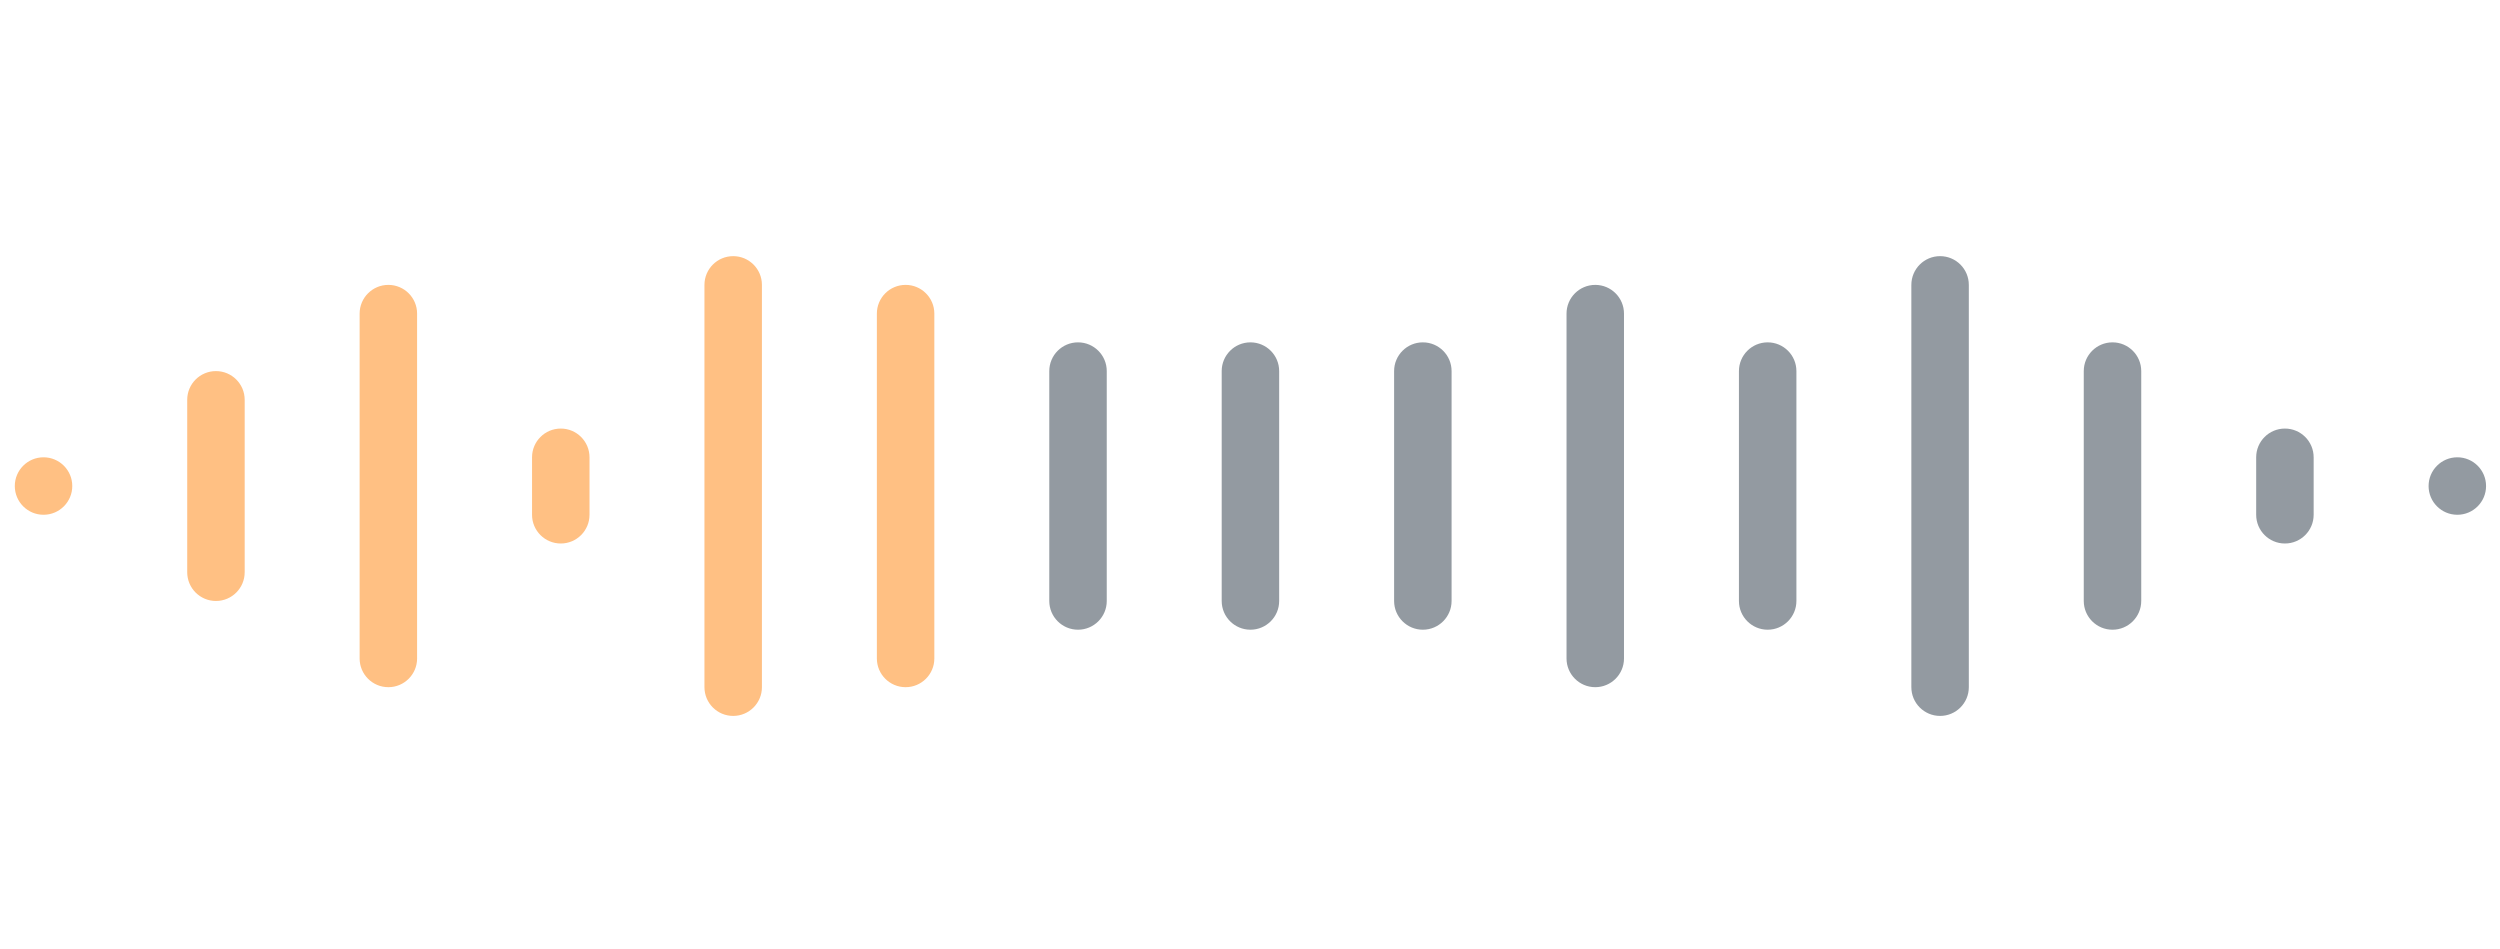
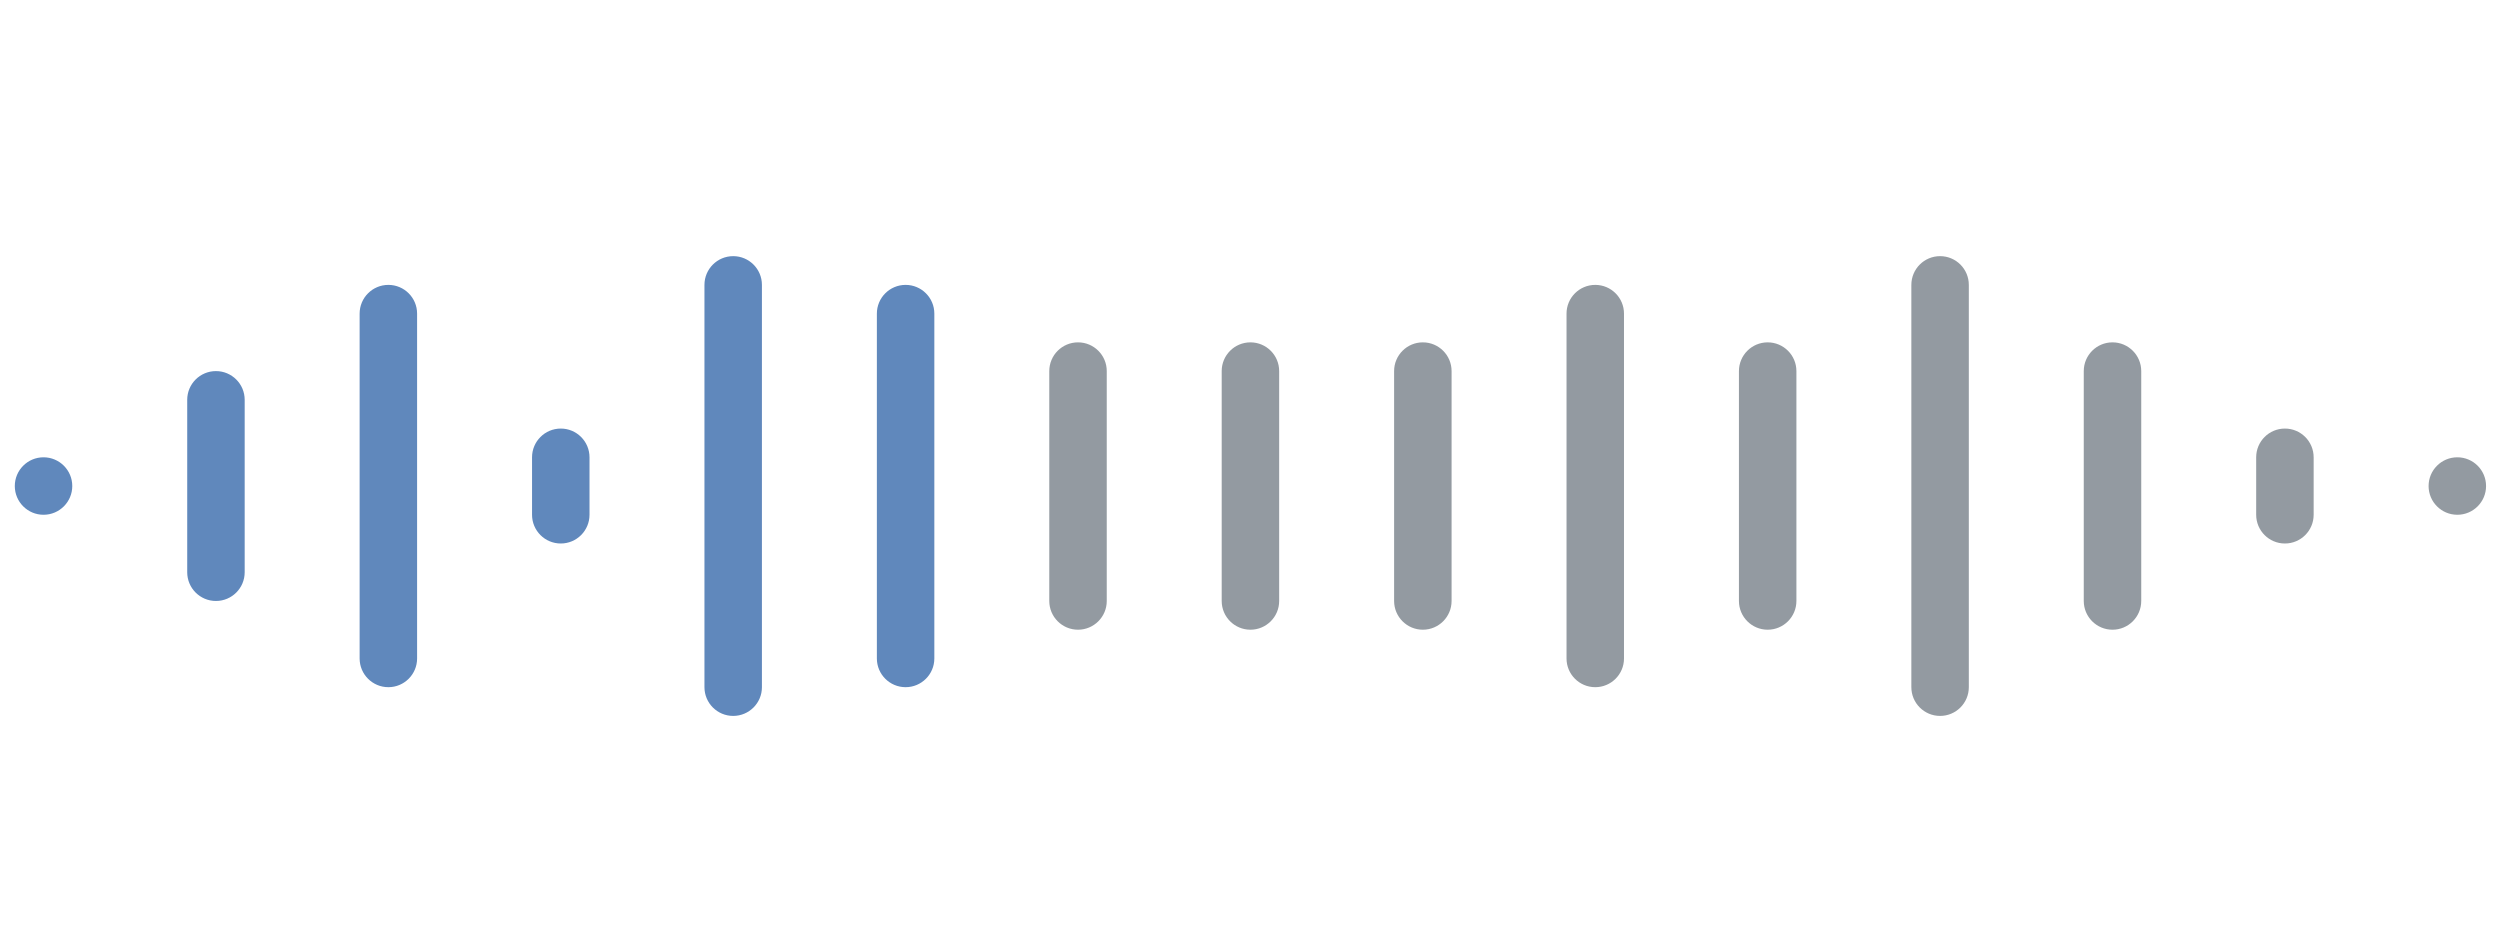
<svg xmlns="http://www.w3.org/2000/svg" width="87" height="33" viewBox="0 0 87 33" fill="none">
-   <rect opacity="0.66" x="0.515" y="15.914" width="2" height="2" rx="1" fill="#FF9F43" />
-   <rect opacity="0.66" x="6.515" y="12.914" width="2" height="8" rx="1" fill="#FF9F43" />
-   <rect opacity="0.66" x="12.515" y="9.914" width="2" height="14" rx="1" fill="#FF9F43" />
-   <rect opacity="0.66" x="18.515" y="14.914" width="2" height="4" rx="1" fill="#FF9F43" />
-   <rect opacity="0.66" x="24.515" y="8.914" width="2" height="16" rx="1" fill="#FF9F43" />
-   <rect opacity="0.66" x="30.515" y="9.914" width="2" height="14" rx="1" fill="#FF9F43" />
+   <rect opacity="0.66" x="0.515" y="15.914" width="2" height="2" rx="1" fill="#0e4b99" />
+   <rect opacity="0.66" x="6.515" y="12.914" width="2" height="8" rx="1" fill="#0e4b99" />
+   <rect opacity="0.66" x="12.515" y="9.914" width="2" height="14" rx="1" fill="#0e4b99" />
+   <rect opacity="0.66" x="18.515" y="14.914" width="2" height="4" rx="1" fill="#0e4b99" />
+   <rect opacity="0.66" x="24.515" y="8.914" width="2" height="16" rx="1" fill="#0e4b99" />
+   <rect opacity="0.66" x="30.515" y="9.914" width="2" height="14" rx="1" fill="#0e4b99" />
  <rect opacity="0.66" x="36.515" y="11.914" width="2" height="10" rx="1" fill="#5B6670" />
  <rect opacity="0.66" x="42.515" y="11.914" width="2" height="10" rx="1" fill="#5B6670" />
  <rect opacity="0.66" x="48.515" y="11.914" width="2" height="10" rx="1" fill="#5B6670" />
  <rect opacity="0.66" x="54.515" y="9.914" width="2" height="14" rx="1" fill="#5B6670" />
  <rect opacity="0.66" x="60.515" y="11.914" width="2" height="10" rx="1" fill="#5B6670" />
  <rect opacity="0.66" x="66.515" y="8.914" width="2" height="16" rx="1" fill="#5B6670" />
  <rect opacity="0.66" x="72.515" y="11.914" width="2" height="10" rx="1" fill="#5B6670" />
  <rect opacity="0.66" x="78.515" y="14.914" width="2" height="4" rx="1" fill="#5B6670" />
  <rect opacity="0.66" x="84.515" y="15.914" width="2" height="2" rx="1" fill="#5B6670" />
</svg>
